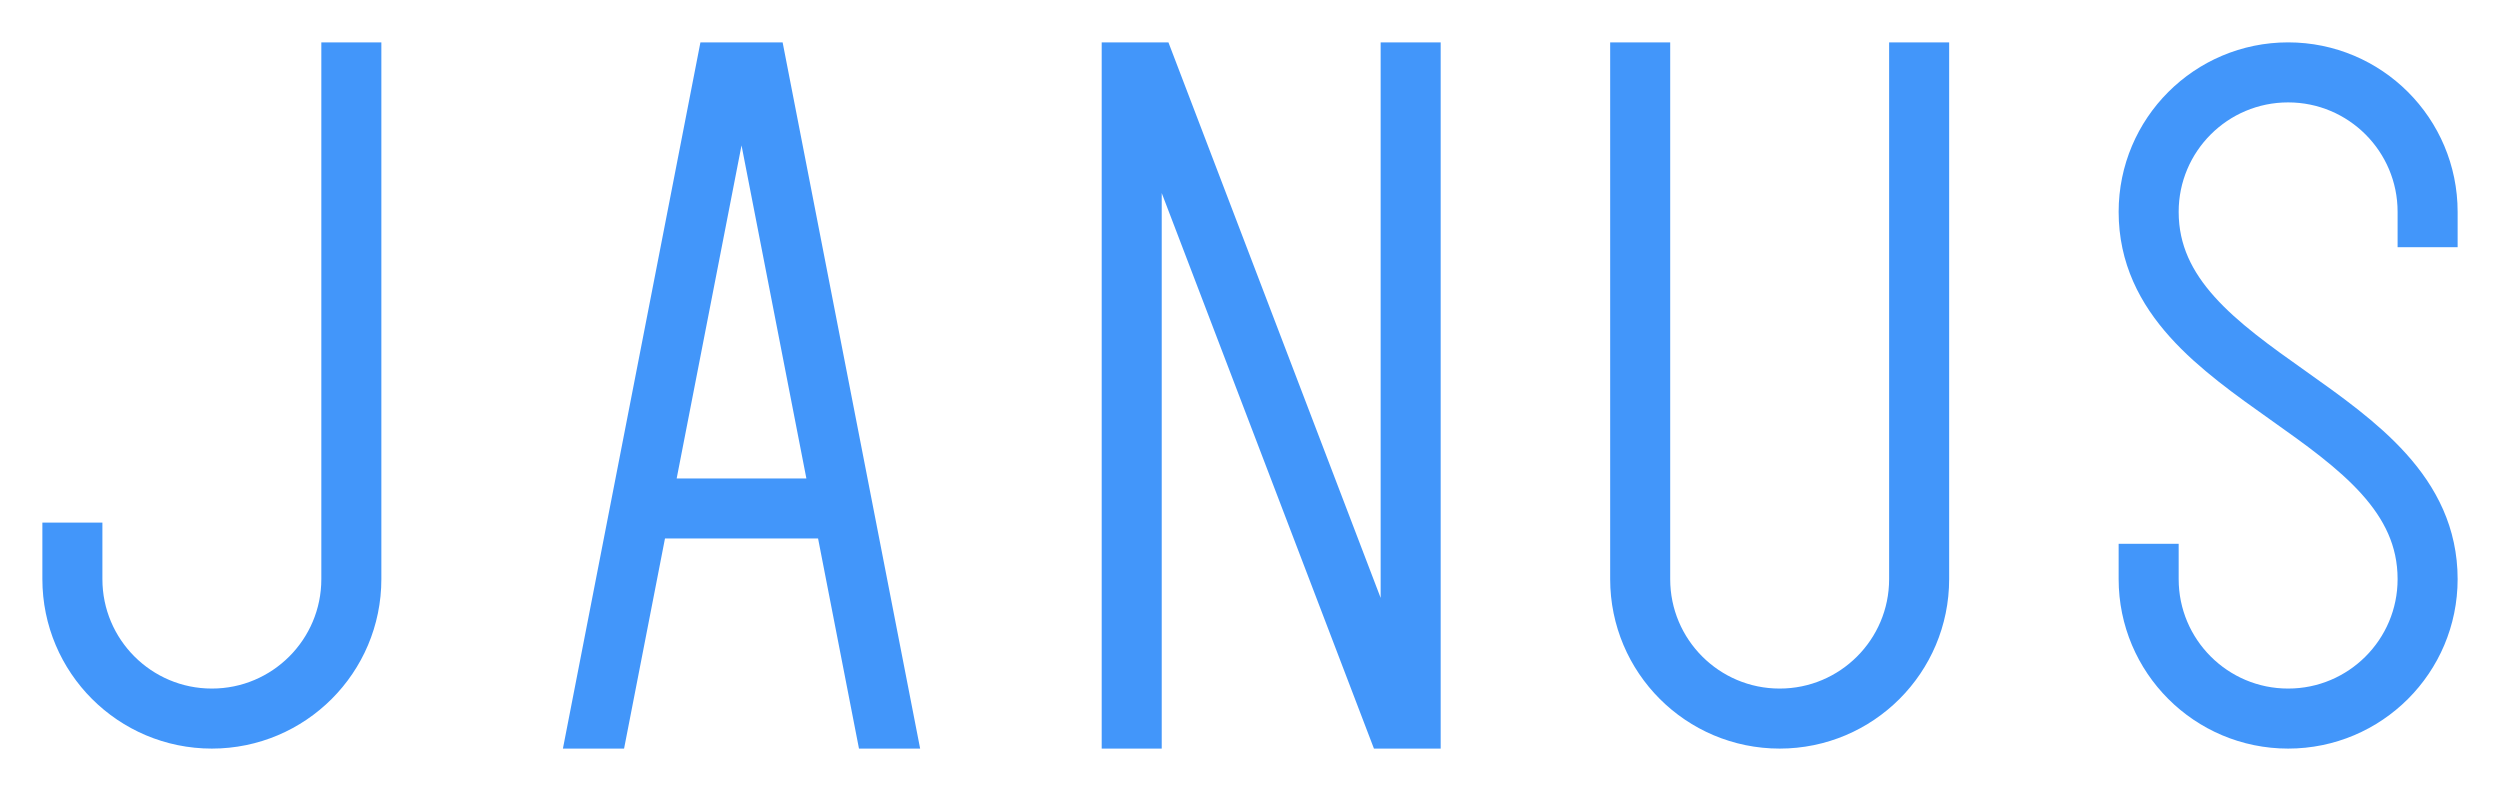
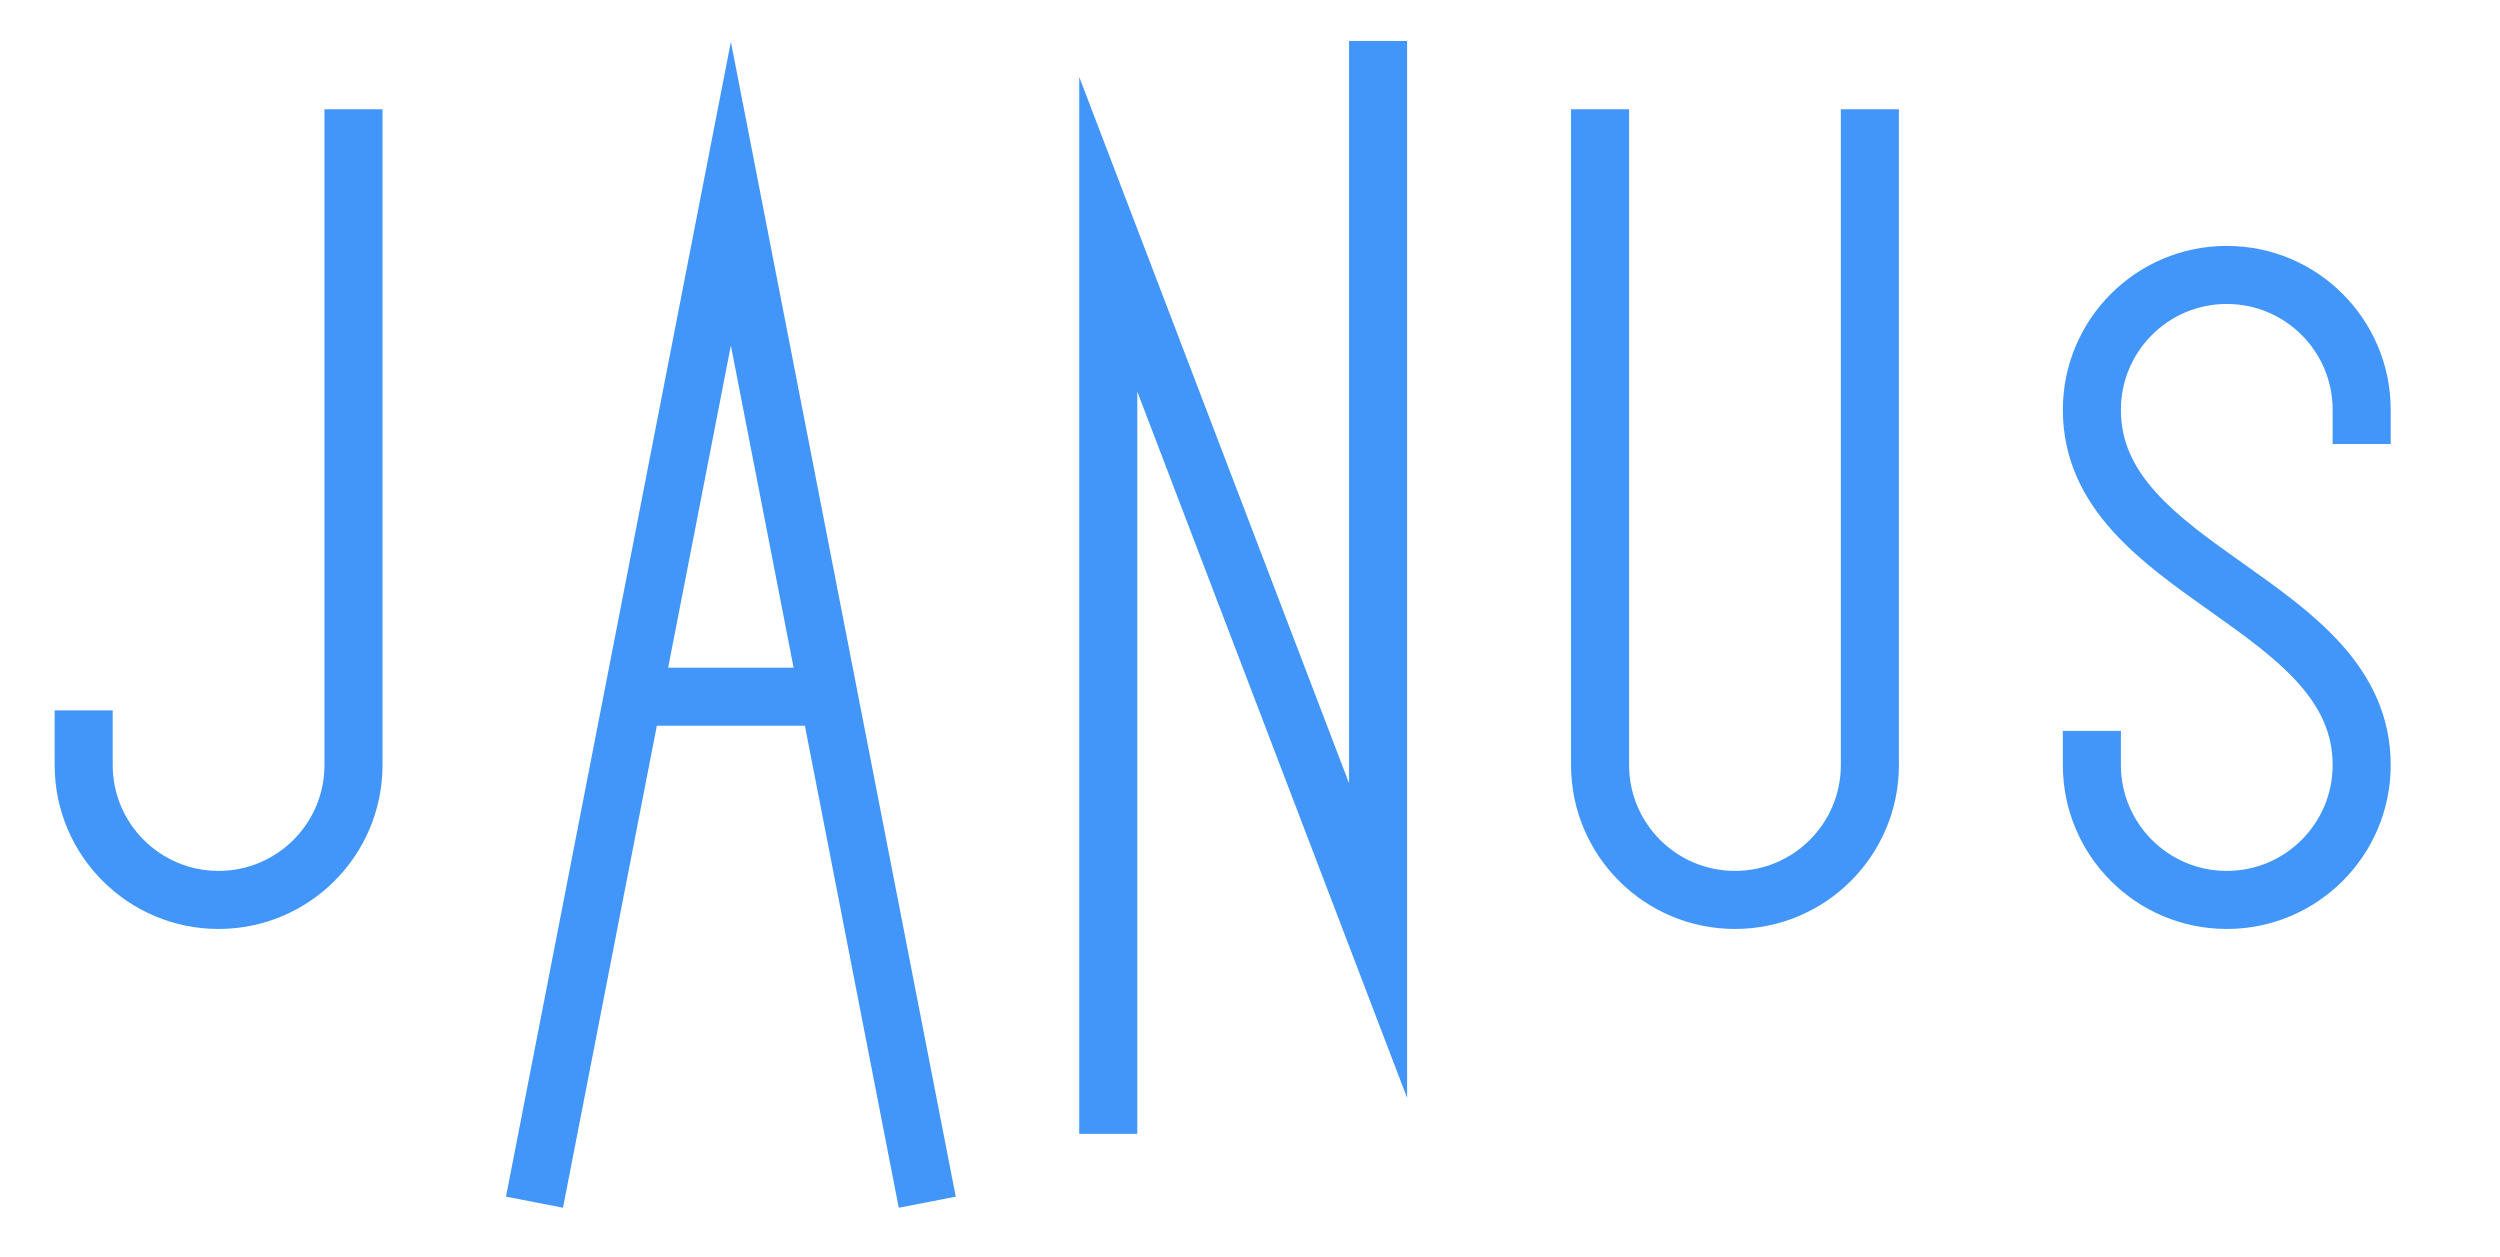
- <svg xmlns="http://www.w3.org/2000/svg" viewBox="-6 -6 354 112" width="354" height="112">
+ <svg xmlns="http://www.w3.org/2000/svg" viewBox="-8 -36 366 184" width="366" height="184">
  <g id="nome">
-     <clipPath id="wm">
-       <rect x="-10" y="0" width="362" height="100" />
-     </clipPath>
-     <g clip-path="url(#wm)" fill="none" stroke="#4296FA" stroke-width="8.5" stroke-linejoin="miter" stroke-miterlimit="12">
+     <g fill="none" stroke="#4296FA" stroke-width="8.5" stroke-linejoin="miter" stroke-miterlimit="12">
      <path transform="translate(0,0)" d="M43.75,-20 L43.75,76.0 A19.75,19.75 0 0 1 4.25,76.0 L4.25,68.0" />
      <path transform="translate(72,0)" d="M-1.75,140 L27.0,-7.65 L55.75,140 M10.8,66.0 L43.2,66.0" />
      <path transform="translate(150,0)" d="M4.25,130 L4.25,-1.7 L43.75,101.7 L43.75,-30" />
      <path transform="translate(222,0)" d="M4.25,-20 L4.25,76.0 A19.75,19.75 0 0 0 43.75,76.0 L43.75,-20" />
      <path transform="translate(294,0)" d="M43.75,29.0 L43.75,24.0 A19.75,19.75 0 0 0 4.25,24.0 C4.25,48.0 43.75,52.0 43.75,76.0 A19.75,19.75 0 0 1 4.25,76.0 L4.25,71.0" />
    </g>
  </g>
</svg>
